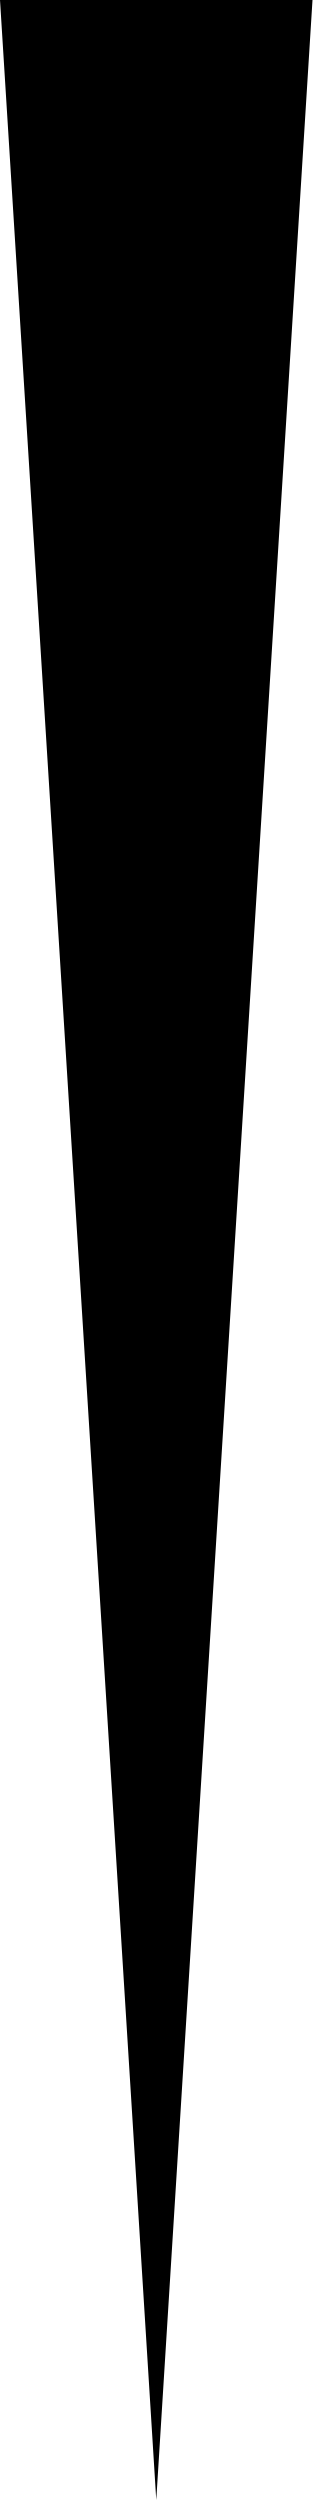
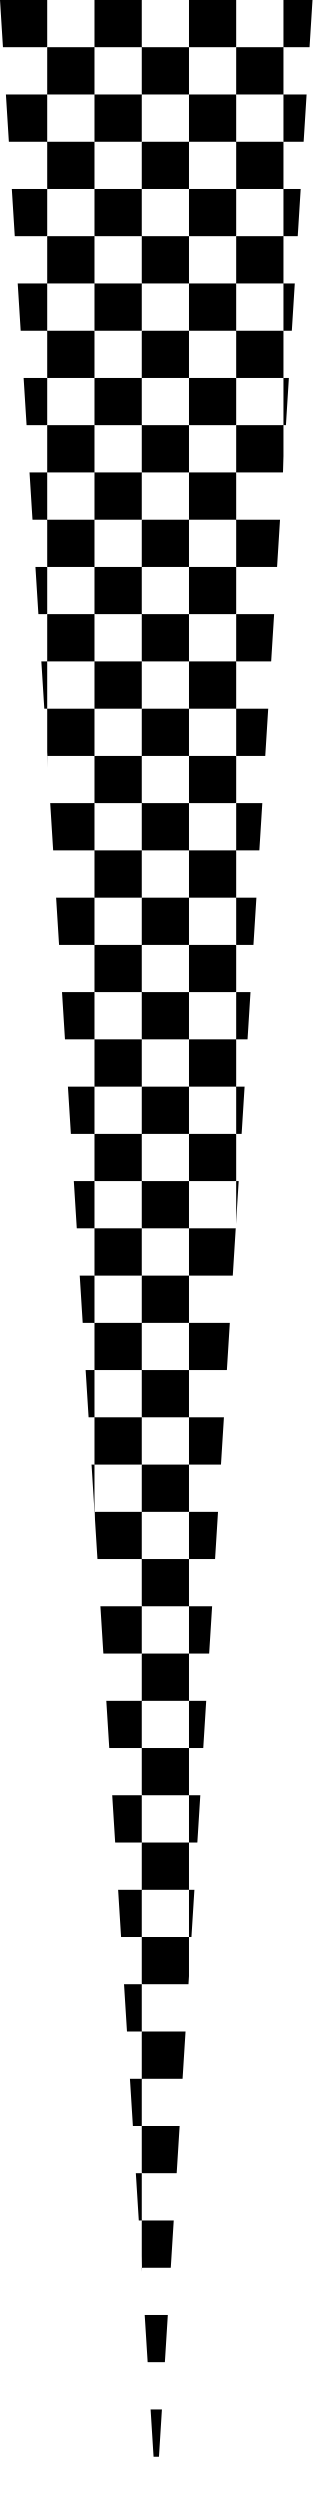
- <svg xmlns="http://www.w3.org/2000/svg" width="50" height="400" viewBox="0 0 13.229 105.833" version="1.1" id="svg5">
-   <defs id="defs2" />
+ <svg xmlns="http://www.w3.org/2000/svg" xmlns:xlink="http://www.w3.org/1999/xlink" width="50" height="400" viewBox="0 0 13.229 105.833" version="1.1" id="svg5">
+   <defs id="defs2">
+     <pattern xlink:href="#Checkerboard" preserveAspectRatio="xMidYMid" id="pattern2" patternTransform="scale(2)" x="0" y="0" />
+     <pattern style="fill:#000000" patternUnits="userSpaceOnUse" width="2" height="2" patternTransform="translate(0,0) scale(10,10)" id="Checkerboard" preserveAspectRatio="xMidYMid">
+       <rect style="stroke:none" x="0" y="0" width="1" height="1" id="rect209" />
+       <rect style="stroke:none" x="1" y="1" width="1" height="1" id="rect211" />
+     </pattern>
+   </defs>
  <g id="layer1">
-     <path style="fill:#000000;fill-opacity:1;stroke:#000000;stroke-width:0;stroke-linecap:butt;stroke-linejoin:miter;stroke-dasharray:none;stroke-opacity:1" d="M 0,0 H 13.229 L 6.615,105.833 v 0 z" id="path5" />
+     <path style="fill:url(#pattern2);fill-opacity:1;stroke:#000000;stroke-width:0;stroke-linecap:butt;stroke-linejoin:miter;stroke-dasharray:none;stroke-opacity:1" d="M 0,0 H 13.229 L 6.615,105.833 v 0 z" id="path5" />
  </g>
</svg>
